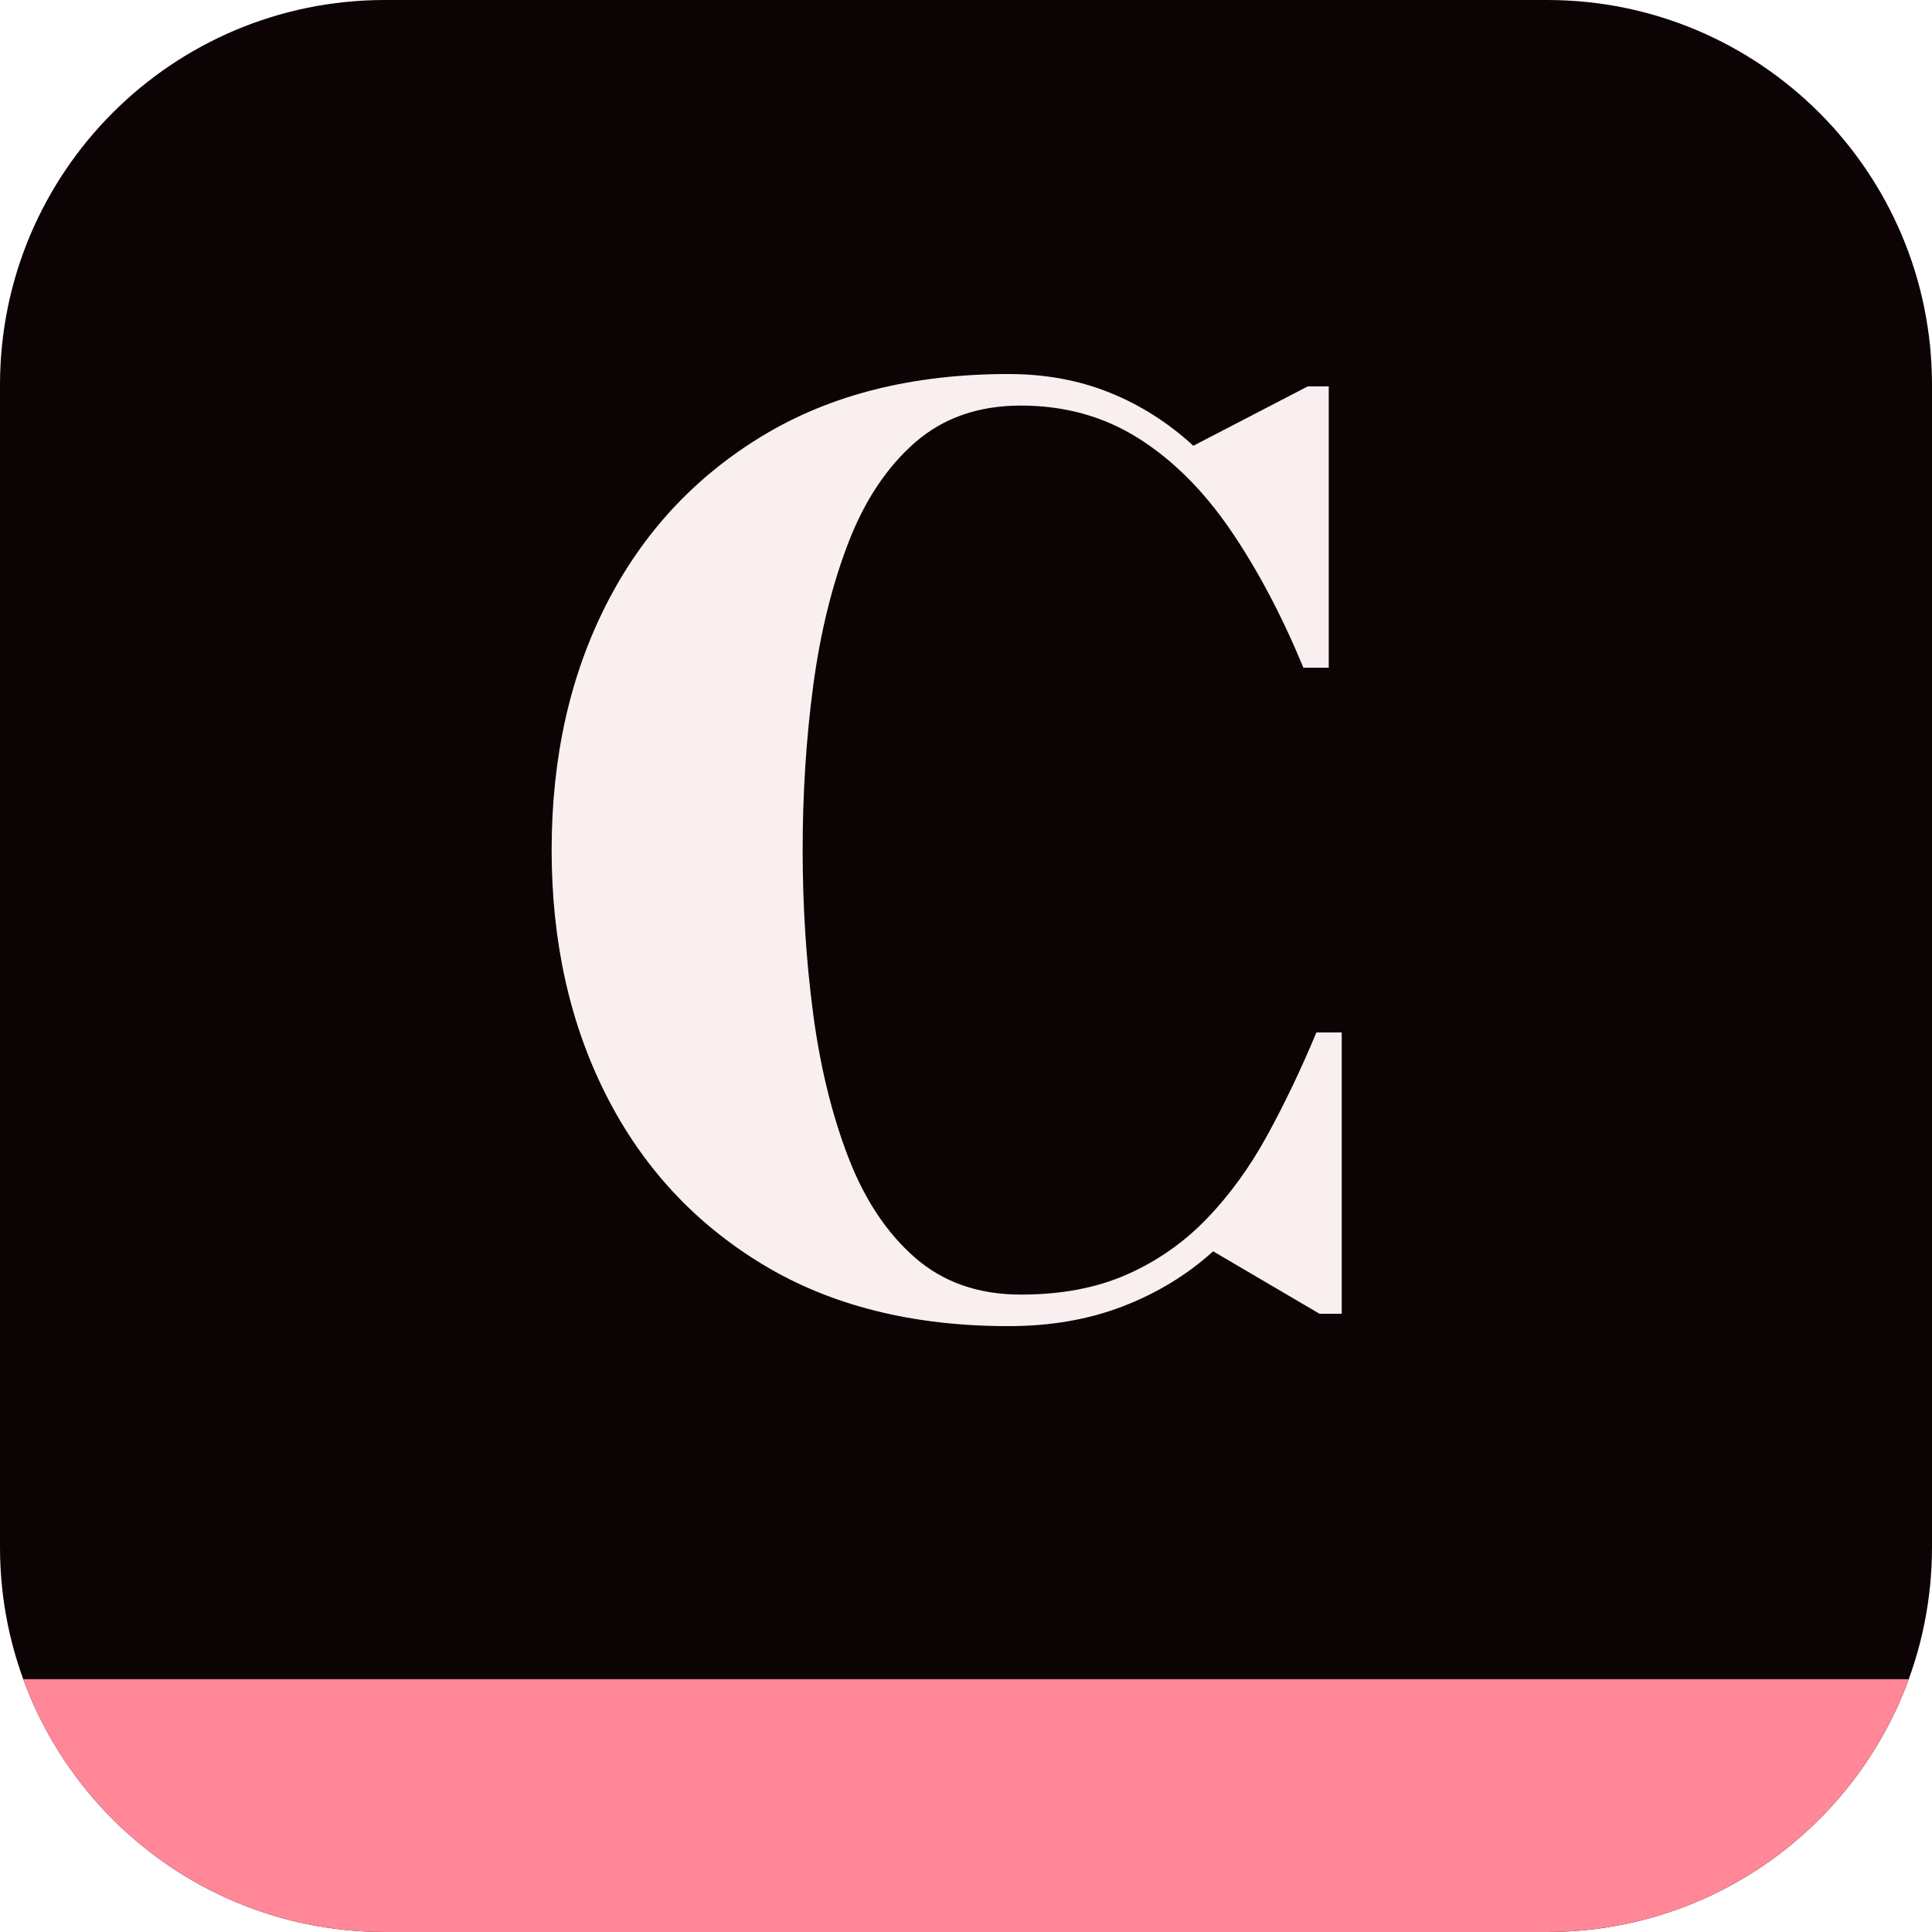
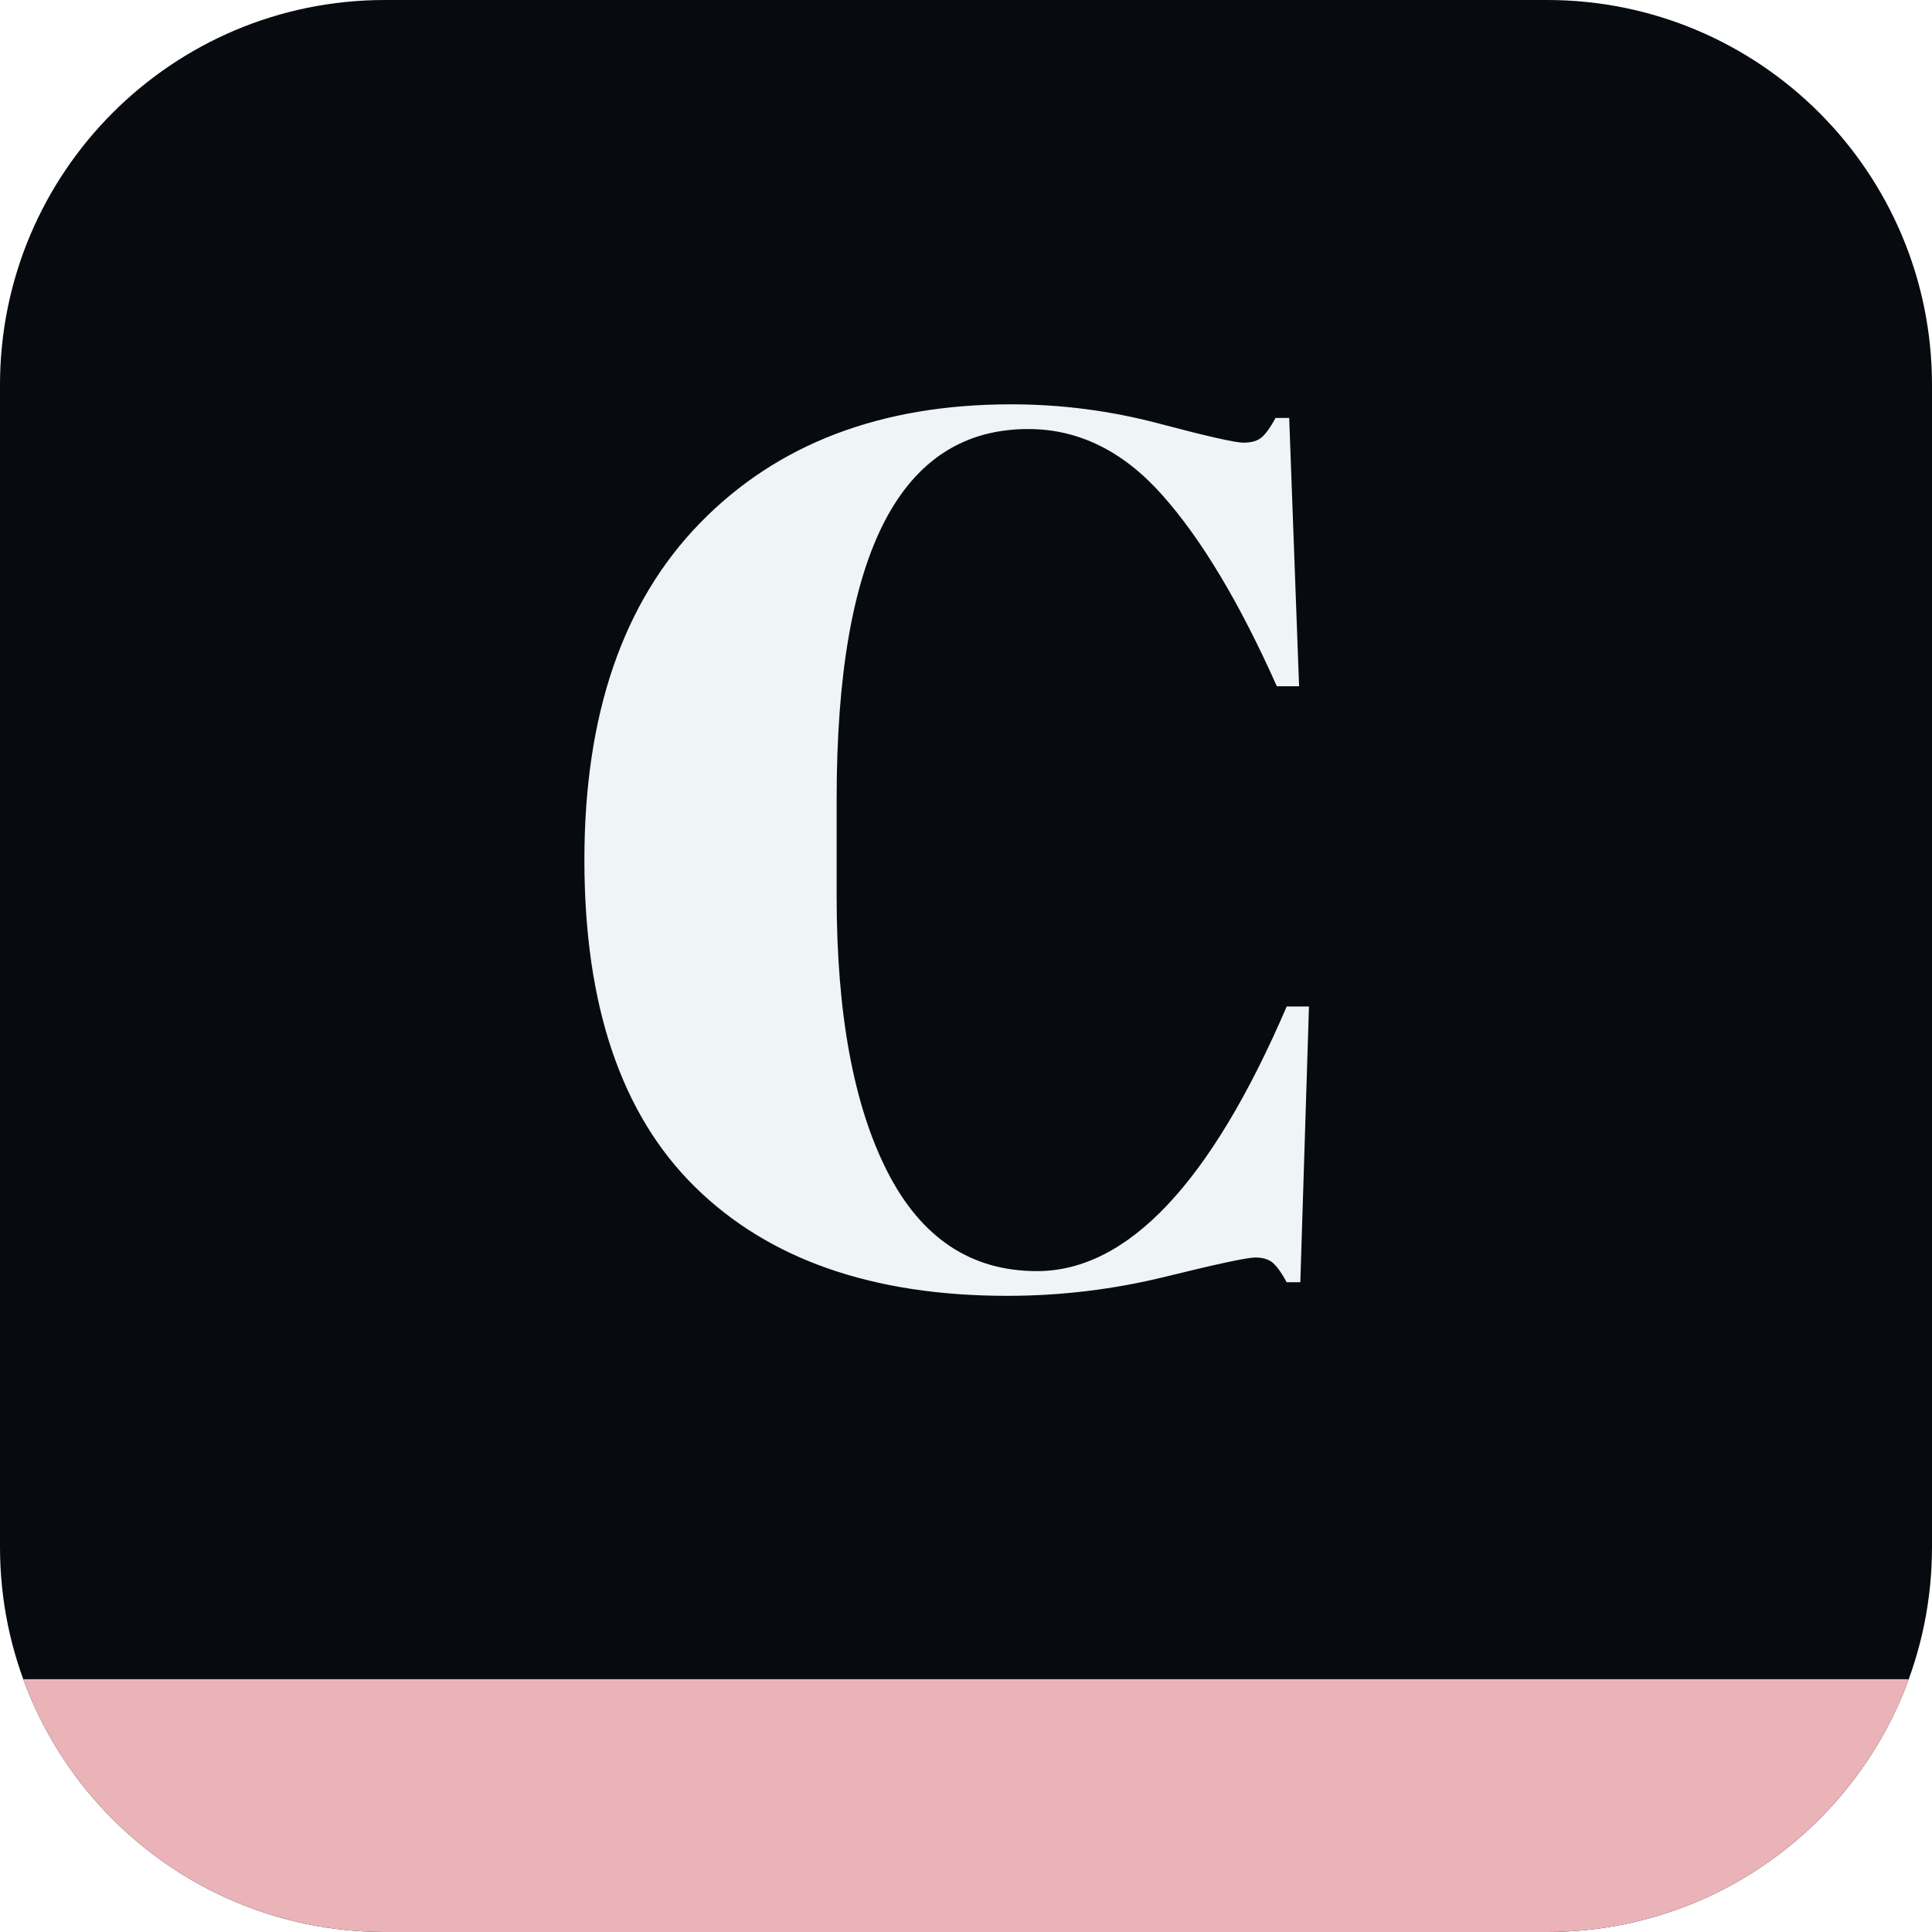
<svg xmlns="http://www.w3.org/2000/svg" viewBox="0 0 512 512">
  <clipPath id="r">
    <rect width="512" height="512" rx="102" />
  </clipPath>
  <g clip-path="url(#r)">
-     <rect width="512" height="512" fill="#0c0304" />
-     <path d="M267.26 351.44Q229.09 351.44 202.06 335.05Q175.02 318.67 160.60 290.16Q146.19 261.65 146.19 225.28Q146.19 188.74 160.60 160.32Q175.02 131.89 202.06 115.51Q229.09 99.12 267.26 99.12Q281.85 99.12 294.05 104.04Q306.26 108.95 316.25 118.13L346.56 102.40L352.13 102.40L352.13 176.95L345.42 176.95Q336.73 155.98 326 140.33Q315.27 124.68 301.59 116.08Q287.91 107.48 270.54 107.48Q253.67 107.48 242.44 117.31Q231.22 127.14 224.75 144.02Q218.28 160.89 215.49 181.86Q212.71 202.83 212.71 225.28Q212.71 247.56 215.49 268.62Q218.28 289.67 224.75 306.54Q231.22 323.42 242.44 333.25Q253.67 343.08 270.54 343.08Q286.60 343.08 298.64 337.76Q310.68 332.43 319.77 323.01Q328.87 313.59 335.83 300.89Q342.79 288.19 348.86 273.61L355.57 273.61L355.57 348.16L349.68 348.16L321.50 331.61Q311.17 340.95 297.57 346.19Q283.98 351.44 267.26 351.44" fill="#faeff0" />
-     <rect y="445" width="512" height="67" fill="#ff8798" />
+     <rect width="512" height="512" fill="#070b10" />
+     <path d="M272.51 113.70Q221.72 113.70 221.72 211.68L221.72 237.57Q221.72 284.10 235.15 310.48Q248.59 336.86 274.80 336.86Q310.85 336.86 340.99 266.73L346.89 266.73L344.60 339.80L340.99 339.80Q339.03 336.20 337.39 334.73Q335.75 333.25 332.64 333.25Q329.52 333.25 308.88 338.33Q288.24 343.41 266.94 343.41Q213.52 343.41 184.20 314.57Q154.87 285.74 154.87 227.90Q154.87 170.07 185.51 138.61Q216.15 107.15 267.92 107.15Q287.91 107.15 307.08 112.23Q326.25 117.31 329.52 117.31Q332.80 117.31 334.44 115.83Q336.08 114.36 338.04 110.76L341.65 110.76L344.27 181.86L338.37 181.86Q323.62 148.77 308.06 131.24Q292.50 113.70 272.51 113.70" fill="#eff4f7" />
+     <rect y="445" width="512" height="67" fill="#eab3b8" />
  </g>
</svg>
